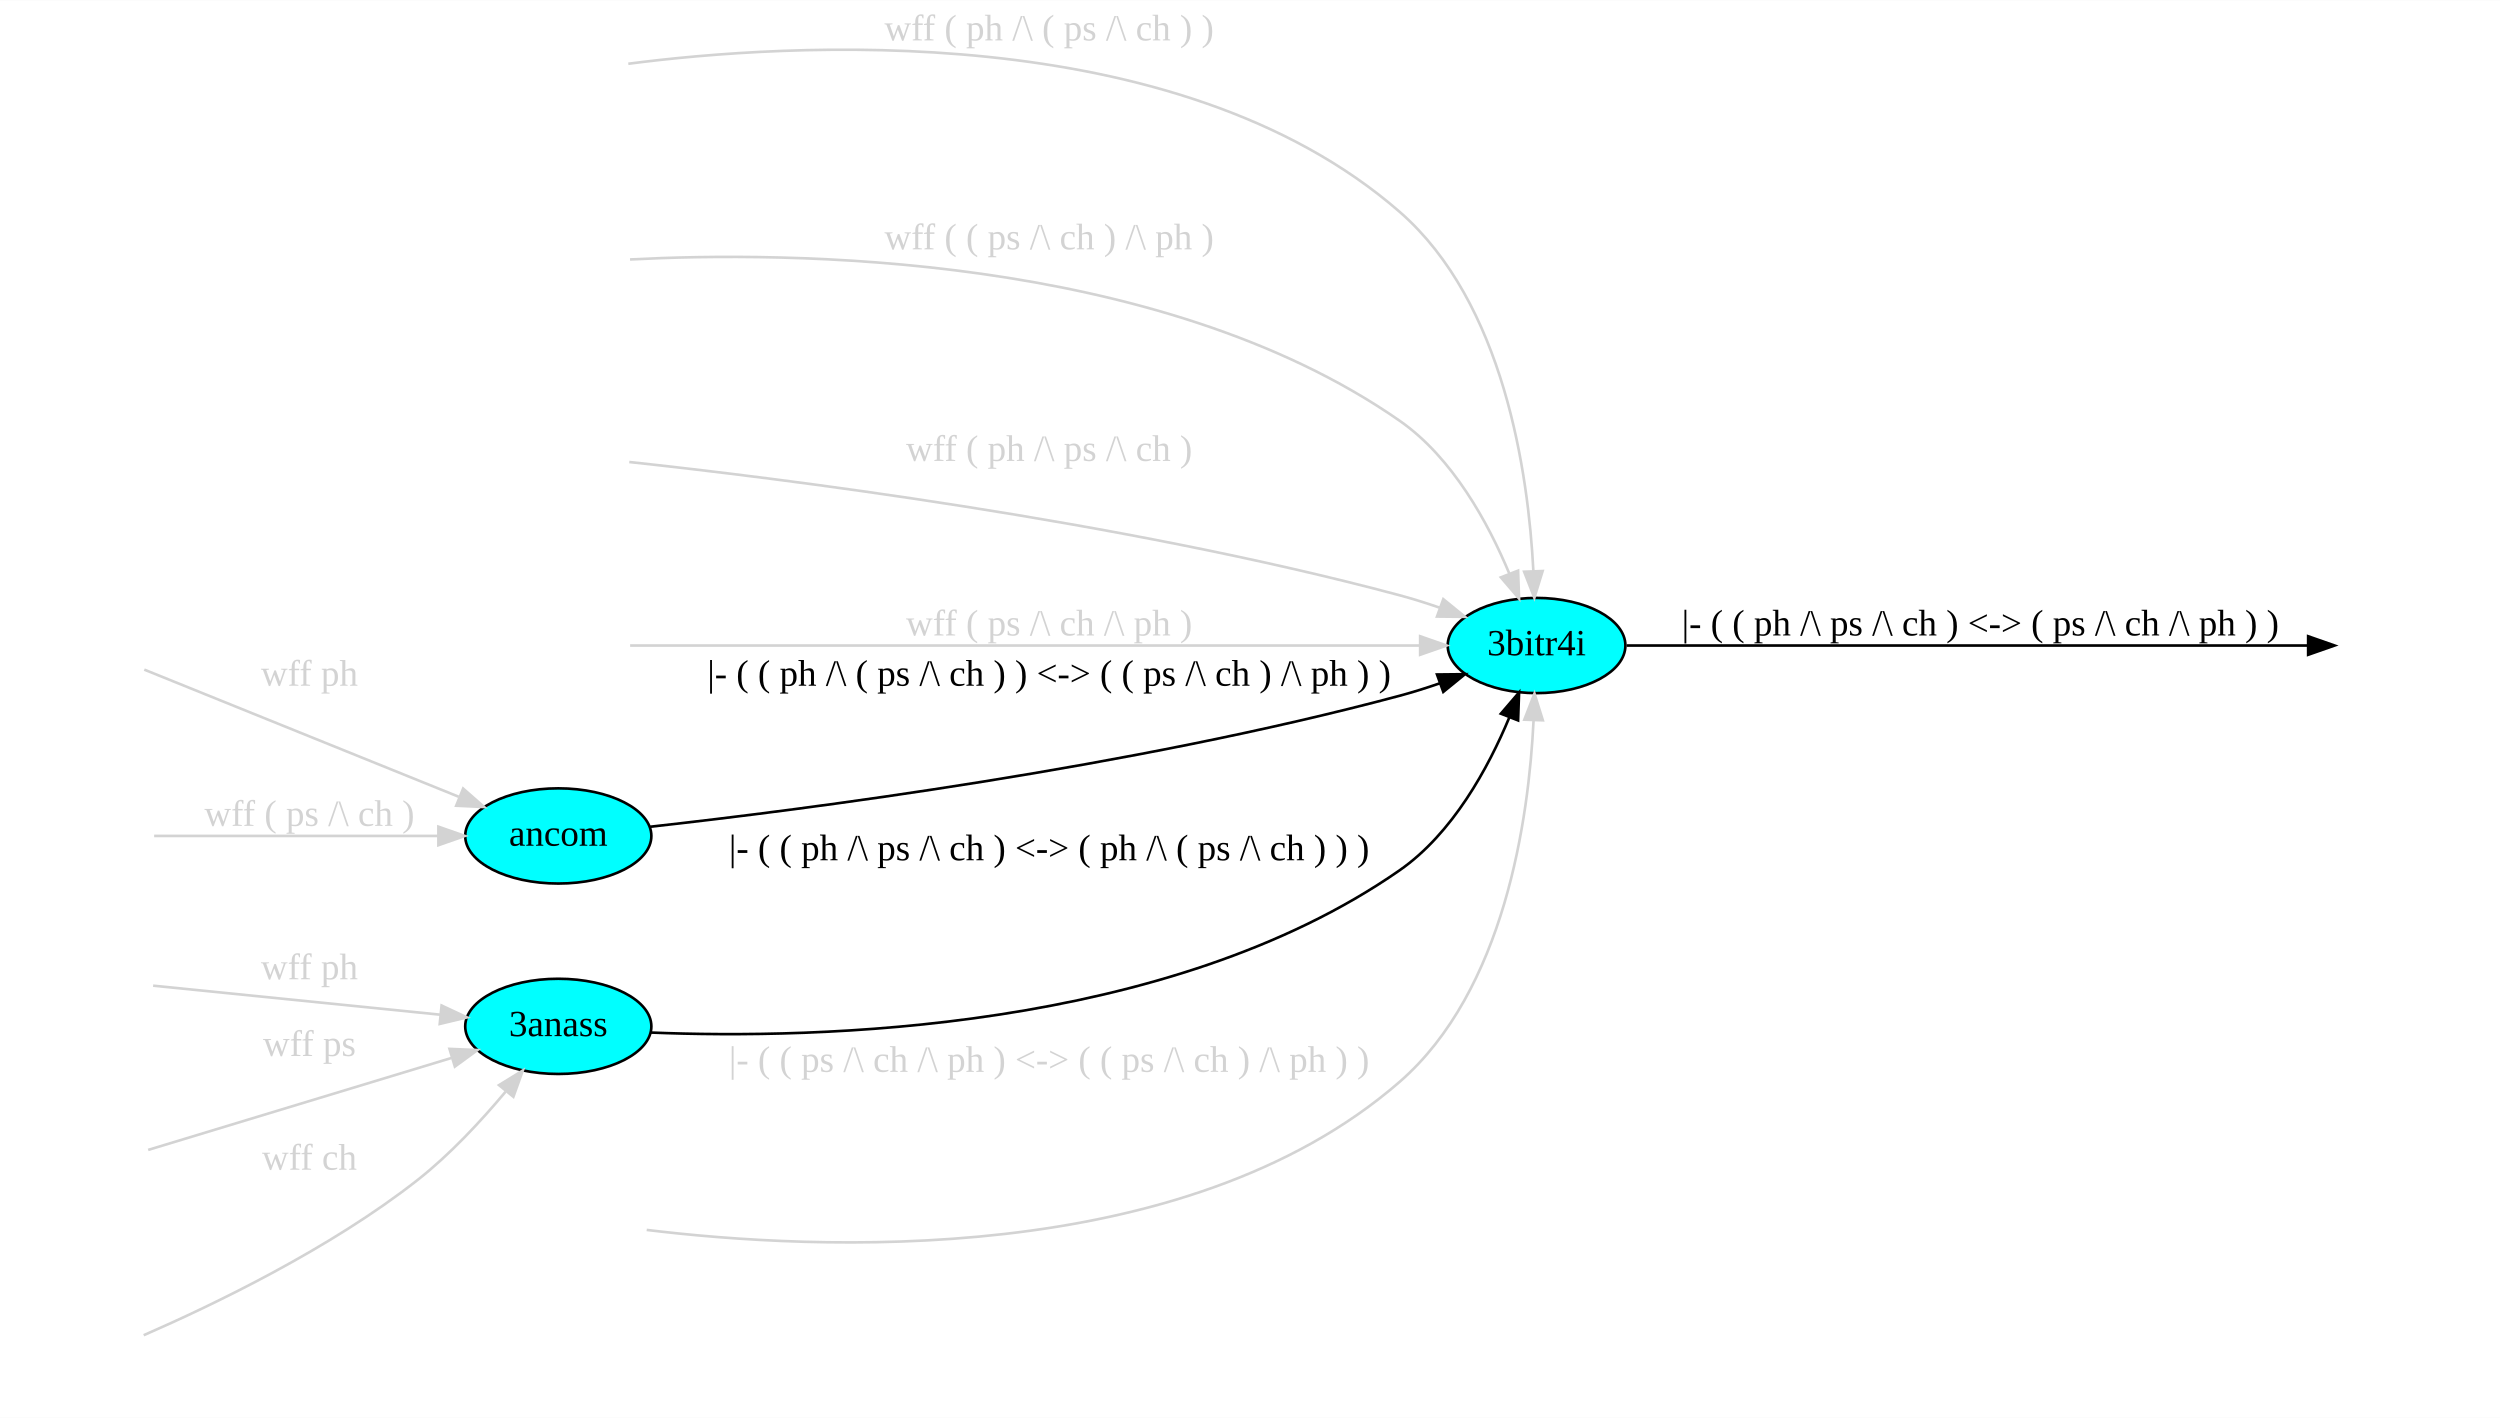
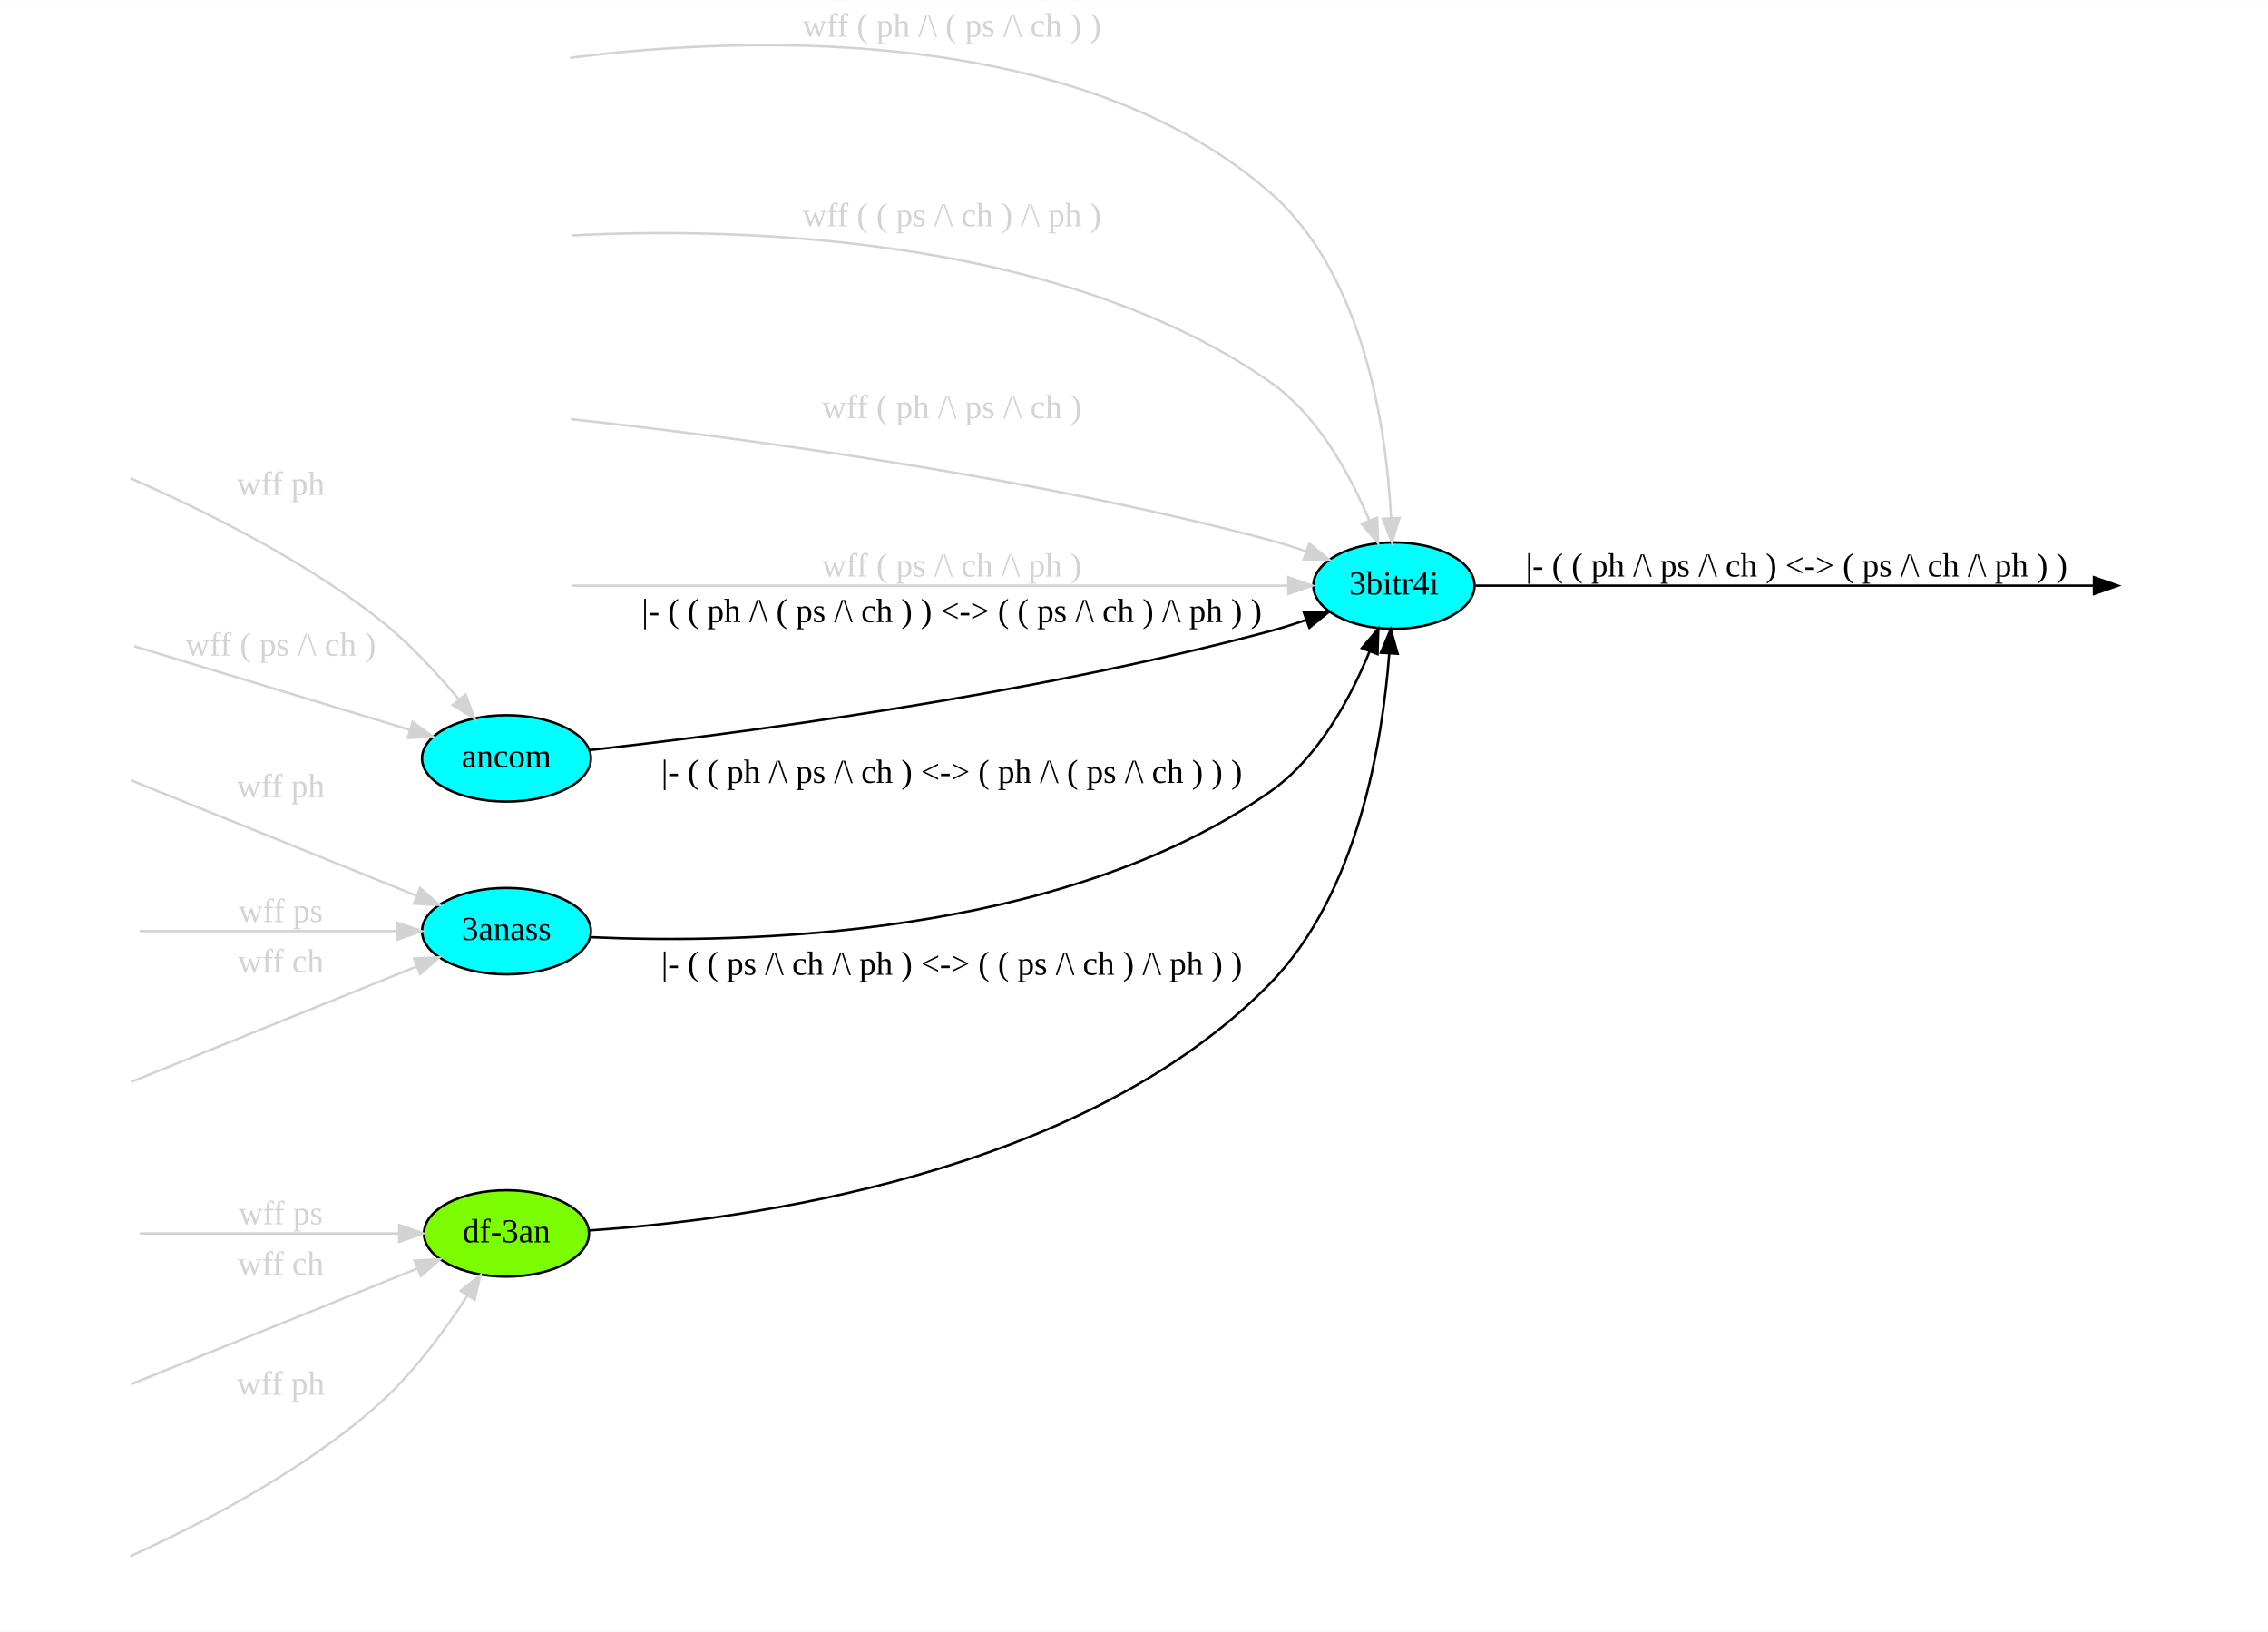
- <svg xmlns="http://www.w3.org/2000/svg" width="945pt" height="536pt" viewBox="0.00 0.00 945.28 536.00">
-   <g id="graph0" class="graph" transform="scale(1 1) rotate(0) translate(4 532)">
-     <polygon fill="white" stroke="none" points="-4,4 -4,-532 941.283,-532 941.283,4 -4,4" />
+ <svg xmlns="http://www.w3.org/2000/svg" width="945pt" height="680pt" viewBox="0.00 0.00 945.28 680.00">
+   <g id="graph0" class="graph" transform="scale(1 1) rotate(0) translate(4 676)">
+     <polygon fill="white" stroke="none" points="-4,4 -4,-676 941.283,-676 941.283,4 -4,4" />
    <g id="node1" class="node" />
    <g id="node2" class="node">
-       <ellipse fill="cyan" stroke="black" cx="576.991" cy="-288" rx="33.595" ry="18" />
-       <text text-anchor="middle" x="576.991" y="-284.3" font-family="Times New Roman,serif" font-size="14.00">3bitr4i</text>
+       <ellipse fill="cyan" stroke="black" cx="576.991" cy="-432" rx="33.595" ry="18" />
+       <text text-anchor="middle" x="576.991" y="-428.3" font-family="Times New Roman,serif" font-size="14.00">3bitr4i</text>
    </g>
    <g id="edge1" class="edge">
-       <path fill="none" stroke="lightgray" d="M233.566,-507.971C292.645,-515.649 440.423,-525.824 525.194,-452 564.678,-417.614 573.893,-353.201 575.788,-316.158" />
-       <polygon fill="lightgray" stroke="lightgray" points="579.29,-316.165 576.158,-306.044 572.295,-315.91 579.29,-316.165" />
-       <text text-anchor="middle" x="392.694" y="-516.8" font-family="Times New Roman,serif" font-size="14.00" fill="lightgray">wff ( ph /\ ( ps /\ ch ) )</text>
+       <path fill="none" stroke="lightgray" d="M233.566,-651.971C292.645,-659.649 440.423,-669.824 525.194,-596 564.678,-561.614 573.893,-497.201 575.788,-460.158" />
+       <polygon fill="lightgray" stroke="lightgray" points="579.29,-460.165 576.158,-450.044 572.295,-459.91 579.29,-460.165" />
+       <text text-anchor="middle" x="392.694" y="-660.8" font-family="Times New Roman,serif" font-size="14.00" fill="lightgray">wff ( ph /\ ( ps /\ ch ) )</text>
    </g>
    <g id="node3" class="node" />
-     <g id="edge17" class="edge" />
-     <g id="node14" class="node" />
-     <g id="edge16" class="edge">
-       <path fill="none" stroke="black" d="M611.047,-288C672.335,-288 803.274,-288 868.482,-288" />
-       <polygon fill="black" stroke="black" points="868.738,-291.5 878.738,-288 868.738,-284.5 868.738,-291.5" />
-       <text text-anchor="middle" x="744.788" y="-291.8" font-family="Times New Roman,serif" font-size="14.00">|- ( ( ph /\ ps /\ ch ) &lt;-&gt; ( ps /\ ch /\ ph ) )</text>
+     <g id="edge22" class="edge" />
+     <g id="node17" class="node" />
+     <g id="edge21" class="edge">
+       <path fill="none" stroke="black" d="M611.047,-432C672.335,-432 803.274,-432 868.482,-432" />
+       <polygon fill="black" stroke="black" points="868.738,-435.5 878.738,-432 868.738,-428.5 868.738,-435.5" />
+       <text text-anchor="middle" x="744.788" y="-435.8" font-family="Times New Roman,serif" font-size="14.00">|- ( ( ph /\ ps /\ ch ) &lt;-&gt; ( ps /\ ch /\ ph ) )</text>
    </g>
    <g id="edge2" class="edge">
-       <path fill="none" stroke="lightgray" d="M234.218,-433.973C292.147,-437 433.504,-436.818 525.194,-373 545.26,-359.034 558.708,-334.354 566.698,-315.173" />
-       <polygon fill="lightgray" stroke="lightgray" points="570.008,-316.319 570.385,-305.73 563.488,-313.772 570.008,-316.319" />
-       <text text-anchor="middle" x="392.694" y="-437.8" font-family="Times New Roman,serif" font-size="14.00" fill="lightgray">wff ( ( ps /\ ch ) /\ ph )</text>
+       <path fill="none" stroke="lightgray" d="M234.218,-577.973C292.147,-581 433.504,-580.818 525.194,-517 545.26,-503.034 558.708,-478.354 566.698,-459.173" />
+       <polygon fill="lightgray" stroke="lightgray" points="570.008,-460.319 570.385,-449.73 563.488,-457.772 570.008,-460.319" />
+       <text text-anchor="middle" x="392.694" y="-581.8" font-family="Times New Roman,serif" font-size="14.00" fill="lightgray">wff ( ( ps /\ ch ) /\ ph )</text>
    </g>
    <g id="node4" class="node" />
-     <g id="edge18" class="edge" />
+     <g id="edge23" class="edge" />
    <g id="edge3" class="edge">
-       <path fill="none" stroke="lightgray" d="M233.938,-357.386C288.46,-351.502 418.984,-335.455 525.194,-307 530.182,-305.664 535.364,-304.028 540.428,-302.282" />
-       <polygon fill="lightgray" stroke="lightgray" points="541.727,-305.534 549.939,-298.84 539.345,-298.952 541.727,-305.534" />
-       <text text-anchor="middle" x="392.694" y="-357.8" font-family="Times New Roman,serif" font-size="14.00" fill="lightgray">wff ( ph /\ ps /\ ch )</text>
+       <path fill="none" stroke="lightgray" d="M233.938,-501.386C288.46,-495.502 418.984,-479.455 525.194,-451 530.182,-449.664 535.364,-448.028 540.428,-446.282" />
+       <polygon fill="lightgray" stroke="lightgray" points="541.727,-449.534 549.939,-442.84 539.345,-442.952 541.727,-449.534" />
+       <text text-anchor="middle" x="392.694" y="-501.8" font-family="Times New Roman,serif" font-size="14.00" fill="lightgray">wff ( ph /\ ps /\ ch )</text>
    </g>
    <g id="node5" class="node" />
-     <g id="edge19" class="edge" />
+     <g id="edge24" class="edge" />
    <g id="edge4" class="edge">
-       <path fill="none" stroke="lightgray" d="M234.26,-288C296.817,-288 455.56,-288 532.655,-288" />
-       <polygon fill="lightgray" stroke="lightgray" points="532.973,-291.5 542.973,-288 532.973,-284.5 532.973,-291.5" />
-       <text text-anchor="middle" x="392.694" y="-291.8" font-family="Times New Roman,serif" font-size="14.00" fill="lightgray">wff ( ps /\ ch /\ ph )</text>
+       <path fill="none" stroke="lightgray" d="M234.26,-432C296.817,-432 455.56,-432 532.655,-432" />
+       <polygon fill="lightgray" stroke="lightgray" points="532.973,-435.5 542.973,-432 532.973,-428.5 532.973,-435.5" />
+       <text text-anchor="middle" x="392.694" y="-435.8" font-family="Times New Roman,serif" font-size="14.00" fill="lightgray">wff ( ps /\ ch /\ ph )</text>
    </g>
    <g id="node7" class="node">
-       <ellipse fill="cyan" stroke="black" cx="207.097" cy="-216" rx="35.194" ry="18" />
-       <text text-anchor="middle" x="207.097" y="-212.3" font-family="Times New Roman,serif" font-size="14.00">ancom</text>
+       <ellipse fill="cyan" stroke="black" cx="207.097" cy="-360" rx="35.194" ry="18" />
+       <text text-anchor="middle" x="207.097" y="-356.3" font-family="Times New Roman,serif" font-size="14.00">ancom</text>
    </g>
-     <g id="edge20" class="edge" />
+     <g id="edge25" class="edge" />
    <g id="node6" class="node" />
    <g id="edge5" class="edge">
-       <path fill="none" stroke="lightgray" d="M50.556,-278.881C80.501,-266.775 133.752,-245.247 169.493,-230.798" />
-       <polygon fill="lightgray" stroke="lightgray" points="171.116,-233.917 179.075,-226.924 168.492,-227.427 171.116,-233.917" />
-       <text text-anchor="middle" x="113" y="-272.8" font-family="Times New Roman,serif" font-size="14.00" fill="lightgray">wff ph</text>
+       <path fill="none" stroke="lightgray" d="M50.329,-476.781C76.654,-465.297 120.992,-443.986 154,-418 166.204,-408.393 177.934,-395.745 187.164,-384.712" />
+       <polygon fill="lightgray" stroke="lightgray" points="190.111,-386.636 193.701,-376.668 184.678,-382.221 190.111,-386.636" />
+       <text text-anchor="middle" x="113" y="-469.8" font-family="Times New Roman,serif" font-size="14.00" fill="lightgray">wff ph</text>
    </g>
    <g id="node8" class="node" />
    <g id="edge8" class="edge" />
    <g id="edge7" class="edge">
-       <path fill="none" stroke="black" d="M241.877,-219.484C300.335,-225.99 423.836,-241.845 525.194,-269 530.182,-270.336 535.364,-271.972 540.428,-273.718" />
-       <polygon fill="black" stroke="black" points="539.345,-277.048 549.939,-277.16 541.727,-270.466 539.345,-277.048" />
-       <text text-anchor="middle" x="392.694" y="-272.8" font-family="Times New Roman,serif" font-size="14.00">|- ( ( ph /\ ( ps /\ ch ) ) &lt;-&gt; ( ( ps /\ ch ) /\ ph ) )</text>
+       <path fill="none" stroke="black" d="M241.877,-363.484C300.335,-369.99 423.836,-385.845 525.194,-413 530.182,-414.336 535.364,-415.972 540.428,-417.718" />
+       <polygon fill="black" stroke="black" points="539.345,-421.048 549.939,-421.16 541.727,-414.466 539.345,-421.048" />
+       <text text-anchor="middle" x="392.694" y="-416.8" font-family="Times New Roman,serif" font-size="14.00">|- ( ( ph /\ ( ps /\ ch ) ) &lt;-&gt; ( ( ps /\ ch ) /\ ph ) )</text>
    </g>
    <g id="node10" class="node">
-       <ellipse fill="cyan" stroke="black" cx="207.097" cy="-144" rx="35.194" ry="18" />
-       <text text-anchor="middle" x="207.097" y="-140.3" font-family="Times New Roman,serif" font-size="14.00">3anass</text>
+       <ellipse fill="cyan" stroke="black" cx="207.097" cy="-288" rx="35.194" ry="18" />
+       <text text-anchor="middle" x="207.097" y="-284.3" font-family="Times New Roman,serif" font-size="14.00">3anass</text>
    </g>
-     <g id="edge21" class="edge" />
+     <g id="edge26" class="edge" />
    <g id="edge6" class="edge">
-       <path fill="none" stroke="lightgray" d="M54.279,-216C82.514,-216 127.881,-216 161.679,-216" />
-       <polygon fill="lightgray" stroke="lightgray" points="161.765,-219.5 171.765,-216 161.765,-212.5 161.765,-219.5" />
-       <text text-anchor="middle" x="113" y="-219.8" font-family="Times New Roman,serif" font-size="14.00" fill="lightgray">wff ( ps /\ ch )</text>
+       <path fill="none" stroke="lightgray" d="M52.019,-406.717C81.401,-397.809 131.55,-382.603 166.631,-371.966" />
+       <polygon fill="lightgray" stroke="lightgray" points="167.99,-375.212 176.544,-368.961 165.959,-368.513 167.99,-375.212" />
+       <text text-anchor="middle" x="113" y="-402.8" font-family="Times New Roman,serif" font-size="14.00" fill="lightgray">wff ( ps /\ ch )</text>
    </g>
    <g id="node9" class="node" />
    <g id="edge9" class="edge">
-       <path fill="none" stroke="lightgray" d="M53.897,-159.383C82.311,-156.511 128.401,-151.853 162.427,-148.414" />
-       <polygon fill="lightgray" stroke="lightgray" points="162.969,-151.877 172.566,-147.389 162.265,-144.912 162.969,-151.877" />
-       <text text-anchor="middle" x="113" y="-161.8" font-family="Times New Roman,serif" font-size="14.00" fill="lightgray">wff ph</text>
+       <path fill="none" stroke="lightgray" d="M50.556,-350.881C80.501,-338.775 133.752,-317.247 169.493,-302.798" />
+       <polygon fill="lightgray" stroke="lightgray" points="171.116,-305.917 179.075,-298.924 168.492,-299.427 171.116,-305.917" />
+       <text text-anchor="middle" x="113" y="-343.8" font-family="Times New Roman,serif" font-size="14.00" fill="lightgray">wff ph</text>
    </g>
    <g id="node11" class="node" />
    <g id="edge13" class="edge" />
    <g id="edge12" class="edge">
-       <path fill="none" stroke="black" d="M242.066,-141.663C304.102,-139.131 437.41,-141.901 525.194,-203 545.26,-216.966 558.708,-241.646 566.698,-260.827" />
-       <polygon fill="black" stroke="black" points="563.488,-262.228 570.385,-270.27 570.008,-259.681 563.488,-262.228" />
-       <text text-anchor="middle" x="392.694" y="-206.8" font-family="Times New Roman,serif" font-size="14.00">|- ( ( ph /\ ps /\ ch ) &lt;-&gt; ( ph /\ ( ps /\ ch ) ) )</text>
+       <path fill="none" stroke="black" d="M242.088,-285.491C304.16,-282.658 437.524,-284.844 525.194,-346 545.419,-360.109 558.849,-385.081 566.792,-404.494" />
+       <polygon fill="black" stroke="black" points="563.608,-405.965 570.453,-414.052 570.145,-403.461 563.608,-405.965" />
+       <text text-anchor="middle" x="392.694" y="-349.8" font-family="Times New Roman,serif" font-size="14.00">|- ( ( ph /\ ps /\ ch ) &lt;-&gt; ( ph /\ ( ps /\ ch ) ) )</text>
    </g>
-     <g id="node13" class="node" />
-     <g id="edge22" class="edge" />
+     <g id="node14" class="node">
+       <ellipse fill="lawngreen" stroke="black" cx="207.097" cy="-162" rx="34.394" ry="18" />
+       <text text-anchor="middle" x="207.097" y="-158.3" font-family="Times New Roman,serif" font-size="14.00">df-3an</text>
+     </g>
+     <g id="edge27" class="edge" />
    <g id="edge10" class="edge">
-       <path fill="none" stroke="lightgray" d="M52.019,-97.283C81.401,-106.191 131.55,-121.397 166.631,-132.034" />
-       <polygon fill="lightgray" stroke="lightgray" points="165.959,-135.487 176.544,-135.039 167.99,-128.788 165.959,-135.487" />
-       <text text-anchor="middle" x="113" y="-132.8" font-family="Times New Roman,serif" font-size="14.00" fill="lightgray">wff ps</text>
+       <path fill="none" stroke="lightgray" d="M54.279,-288C82.514,-288 127.881,-288 161.679,-288" />
+       <polygon fill="lightgray" stroke="lightgray" points="161.765,-291.5 171.765,-288 161.765,-284.5 161.765,-291.5" />
+       <text text-anchor="middle" x="113" y="-291.8" font-family="Times New Roman,serif" font-size="14.00" fill="lightgray">wff ps</text>
    </g>
    <g id="node12" class="node" />
    <g id="edge14" class="edge" />
    <g id="edge11" class="edge">
-       <path fill="none" stroke="lightgray" d="M50.329,-27.219C76.654,-38.703 120.992,-60.014 154,-86 166.204,-95.607 177.934,-108.255 187.164,-119.288" />
-       <polygon fill="lightgray" stroke="lightgray" points="184.678,-121.779 193.701,-127.332 190.111,-117.364 184.678,-121.779" />
-       <text text-anchor="middle" x="113" y="-89.8" font-family="Times New Roman,serif" font-size="14.00" fill="lightgray">wff ch</text>
+       <path fill="none" stroke="lightgray" d="M50.556,-225.119C80.501,-237.225 133.752,-258.753 169.493,-273.202" />
+       <polygon fill="lightgray" stroke="lightgray" points="168.492,-276.573 179.075,-277.076 171.116,-270.083 168.492,-276.573" />
+       <text text-anchor="middle" x="113" y="-270.8" font-family="Times New Roman,serif" font-size="14.00" fill="lightgray">wff ch</text>
    </g>
+     <g id="node13" class="node" />
    <g id="edge15" class="edge">
-       <path fill="none" stroke="lightgray" d="M240.523,-67.034C303.555,-59.328 443.571,-52.014 525.194,-123 564.922,-157.55 574.046,-222.373 575.86,-259.657" />
-       <polygon fill="lightgray" stroke="lightgray" points="572.369,-259.962 576.206,-269.837 579.365,-259.724 572.369,-259.962" />
-       <text text-anchor="middle" x="392.694" y="-126.8" font-family="Times New Roman,serif" font-size="14.00" fill="lightgray">|- ( ( ps /\ ch /\ ph ) &lt;-&gt; ( ( ps /\ ch ) /\ ph ) )</text>
+       <path fill="none" stroke="lightgray" d="M54.279,-162C82.69,-162 128.445,-162 162.307,-162" />
+       <polygon fill="lightgray" stroke="lightgray" points="162.402,-165.5 172.402,-162 162.402,-158.5 162.402,-165.5" />
+       <text text-anchor="middle" x="113" y="-165.8" font-family="Times New Roman,serif" font-size="14.00" fill="lightgray">wff ps</text>
+     </g>
+     <g id="node15" class="node" />
+     <g id="edge19" class="edge" />
+     <g id="edge18" class="edge">
+       <path fill="none" stroke="black" d="M241.537,-163.254C305.71,-167.491 446.717,-185.941 525.194,-266 562.062,-303.611 572.266,-367.225 575.029,-403.816" />
+       <polygon fill="black" stroke="black" points="571.537,-404.046 575.649,-413.811 578.524,-403.613 571.537,-404.046" />
+       <text text-anchor="middle" x="392.694" y="-269.8" font-family="Times New Roman,serif" font-size="14.00">|- ( ( ps /\ ch /\ ph ) &lt;-&gt; ( ( ps /\ ch ) /\ ph ) )</text>
+     </g>
+     <g id="edge16" class="edge">
+       <path fill="none" stroke="lightgray" d="M50.556,-99.119C80.586,-111.259 134.057,-132.876 169.799,-147.326" />
+       <polygon fill="lightgray" stroke="lightgray" points="168.792,-150.694 179.375,-151.197 171.416,-144.204 168.792,-150.694" />
+       <text text-anchor="middle" x="113" y="-144.8" font-family="Times New Roman,serif" font-size="14.00" fill="lightgray">wff ch</text>
+     </g>
+     <g id="node16" class="node" />
+     <g id="edge20" class="edge" />
+     <g id="edge17" class="edge">
+       <path fill="none" stroke="lightgray" d="M50.276,-27.461C76.947,-39.521 122.015,-62.293 154,-91 168.511,-104.023 181.493,-121.691 190.868,-136.144" />
+       <polygon fill="lightgray" stroke="lightgray" points="187.935,-138.055 196.221,-144.657 193.861,-134.329 187.935,-138.055" />
+       <text text-anchor="middle" x="113" y="-94.8" font-family="Times New Roman,serif" font-size="14.00" fill="lightgray">wff ph</text>
    </g>
  </g>
</svg>
